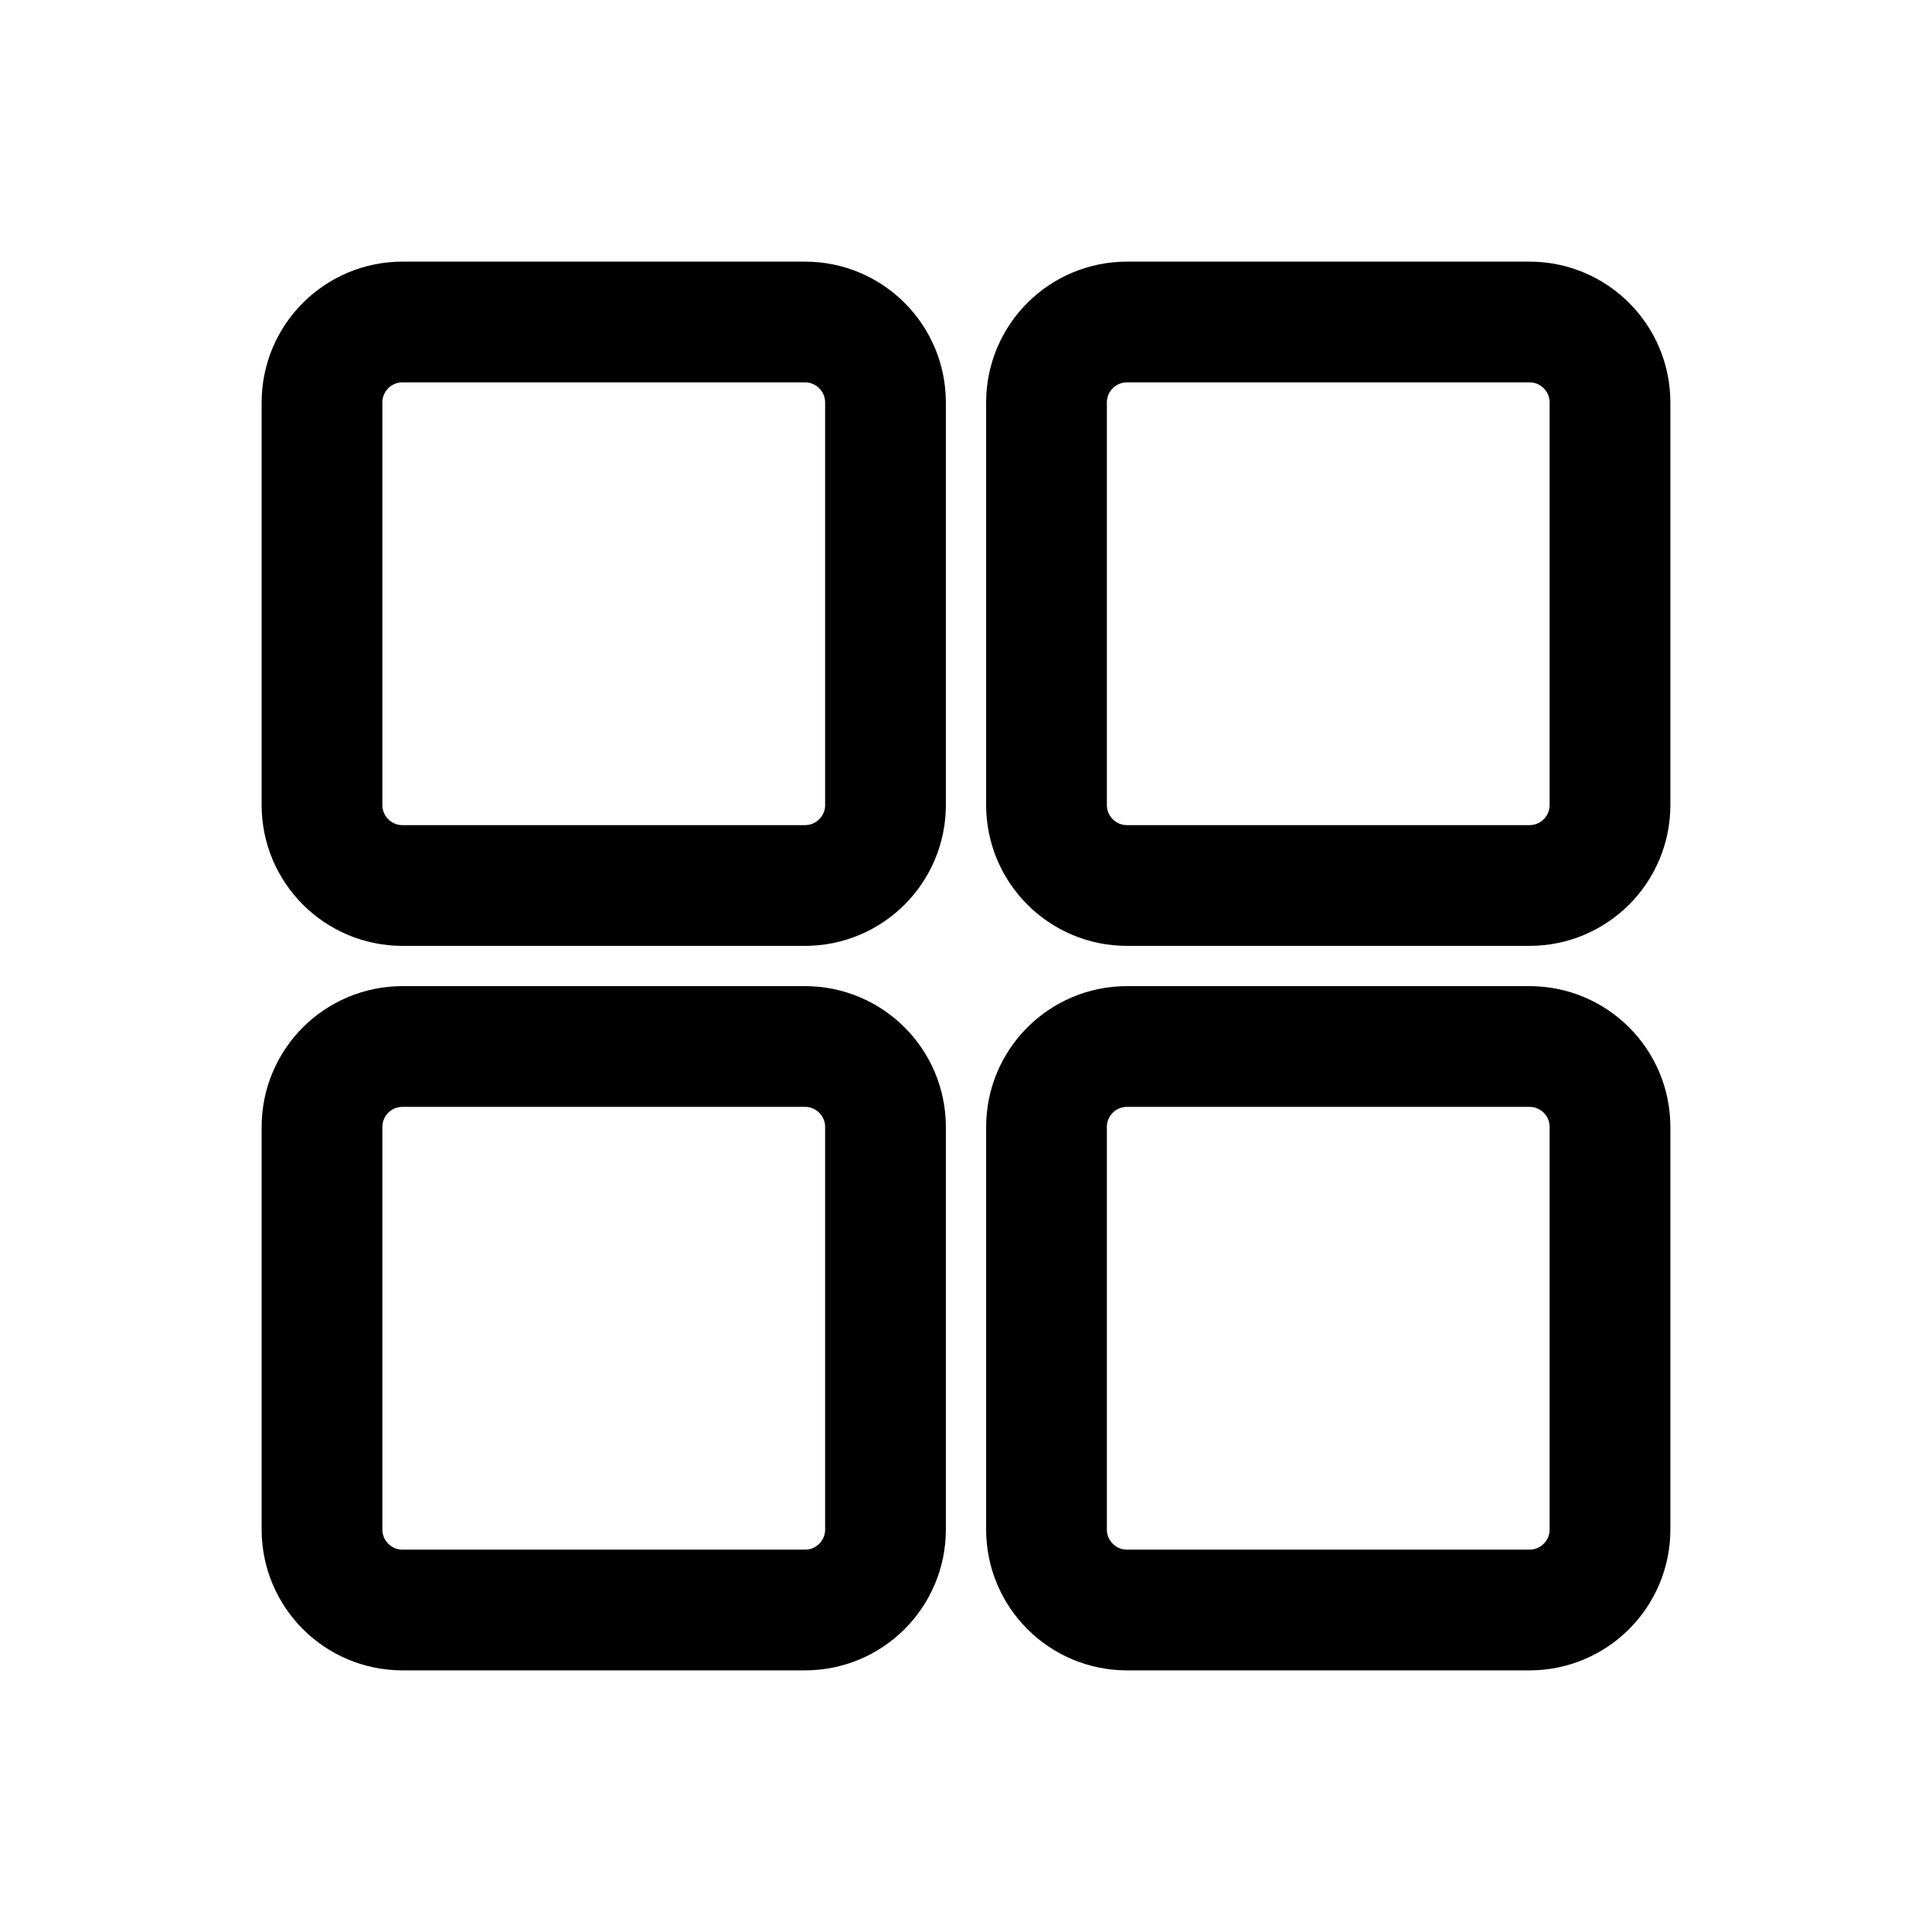
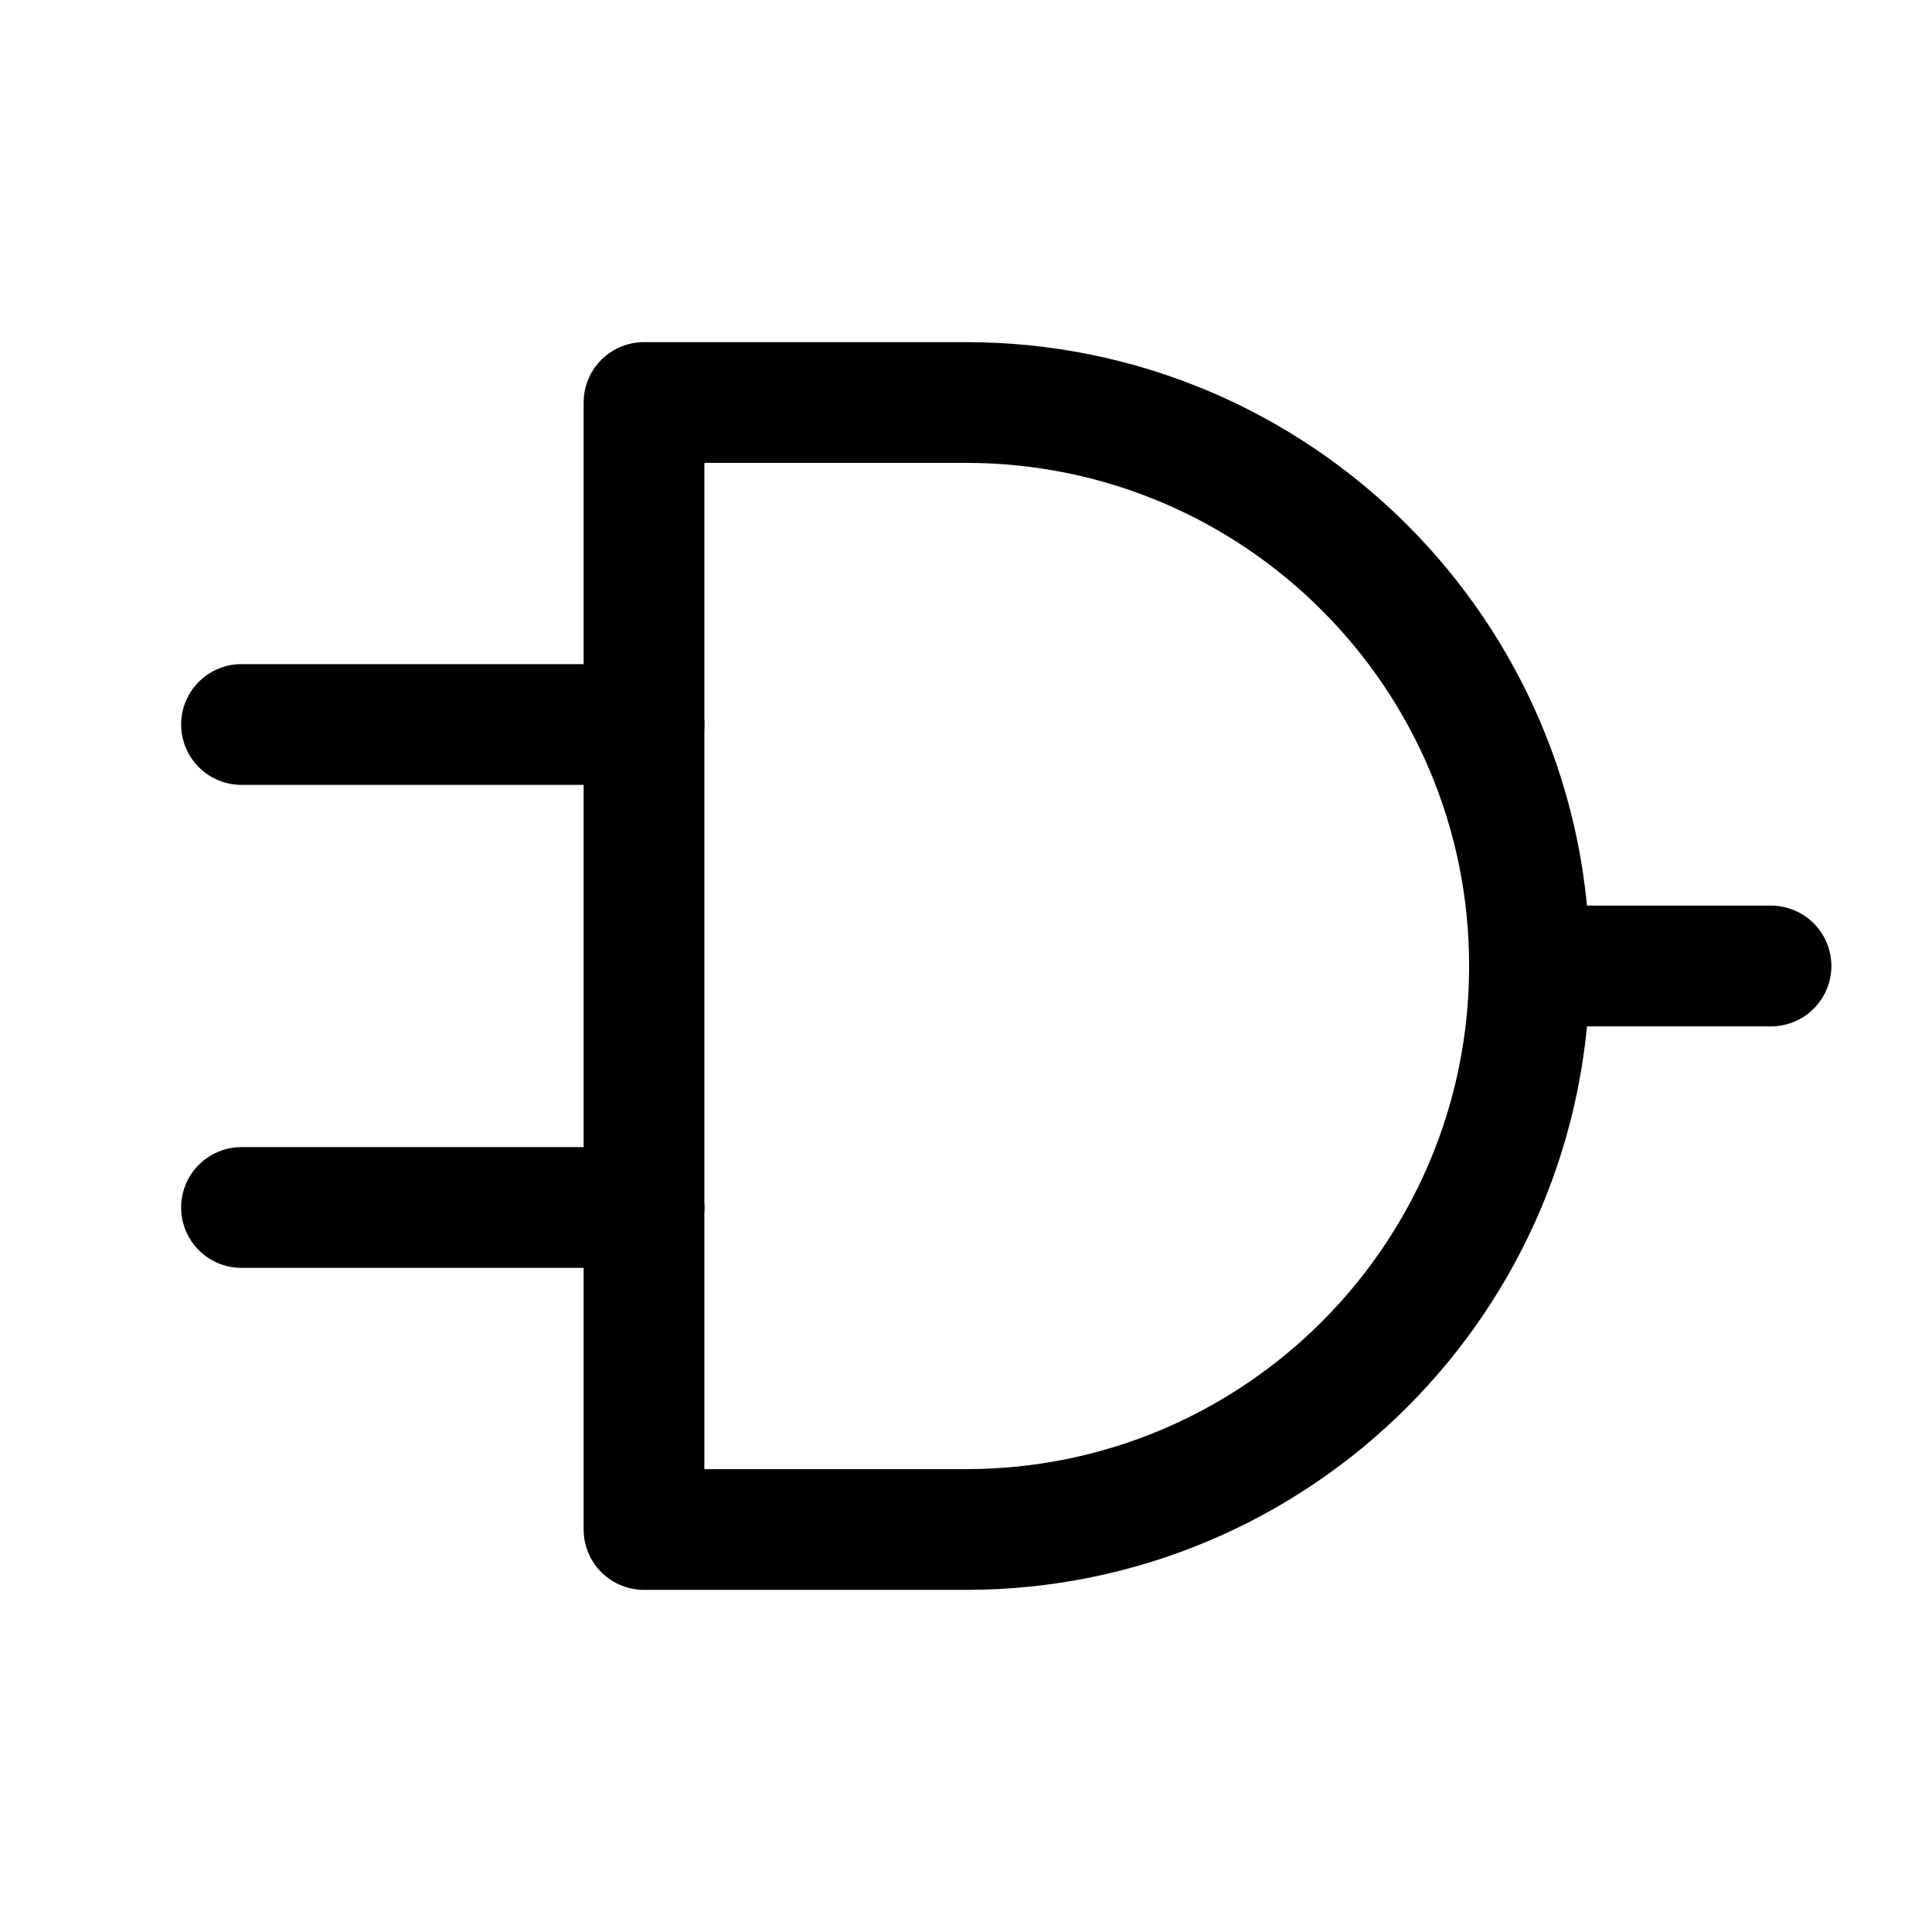
<svg xmlns="http://www.w3.org/2000/svg" viewBox="0 0 24 24" width="24" height="24">
-   <g fill="none" stroke="#000" stroke-width="1.5" stroke-linejoin="round">
-     <rect x="4" y="4" width="7" height="7" rx="1" />
-     <rect x="13" y="4" width="7" height="7" rx="1" />
-     <rect x="4" y="13" width="7" height="7" rx="1" />
-     <rect x="13" y="13" width="7" height="7" rx="1" />
+   <g fill="none" stroke="#000" stroke-width="1.5" stroke-linejoin="round" stroke-linecap="round">
+     <path d="M8,5 H12 A7,7 0 0 1 12,19 H8 Z" />
+     <path d="M3,9 H8 M3,15 H8 M19,12 H22" />
  </g>
</svg>
